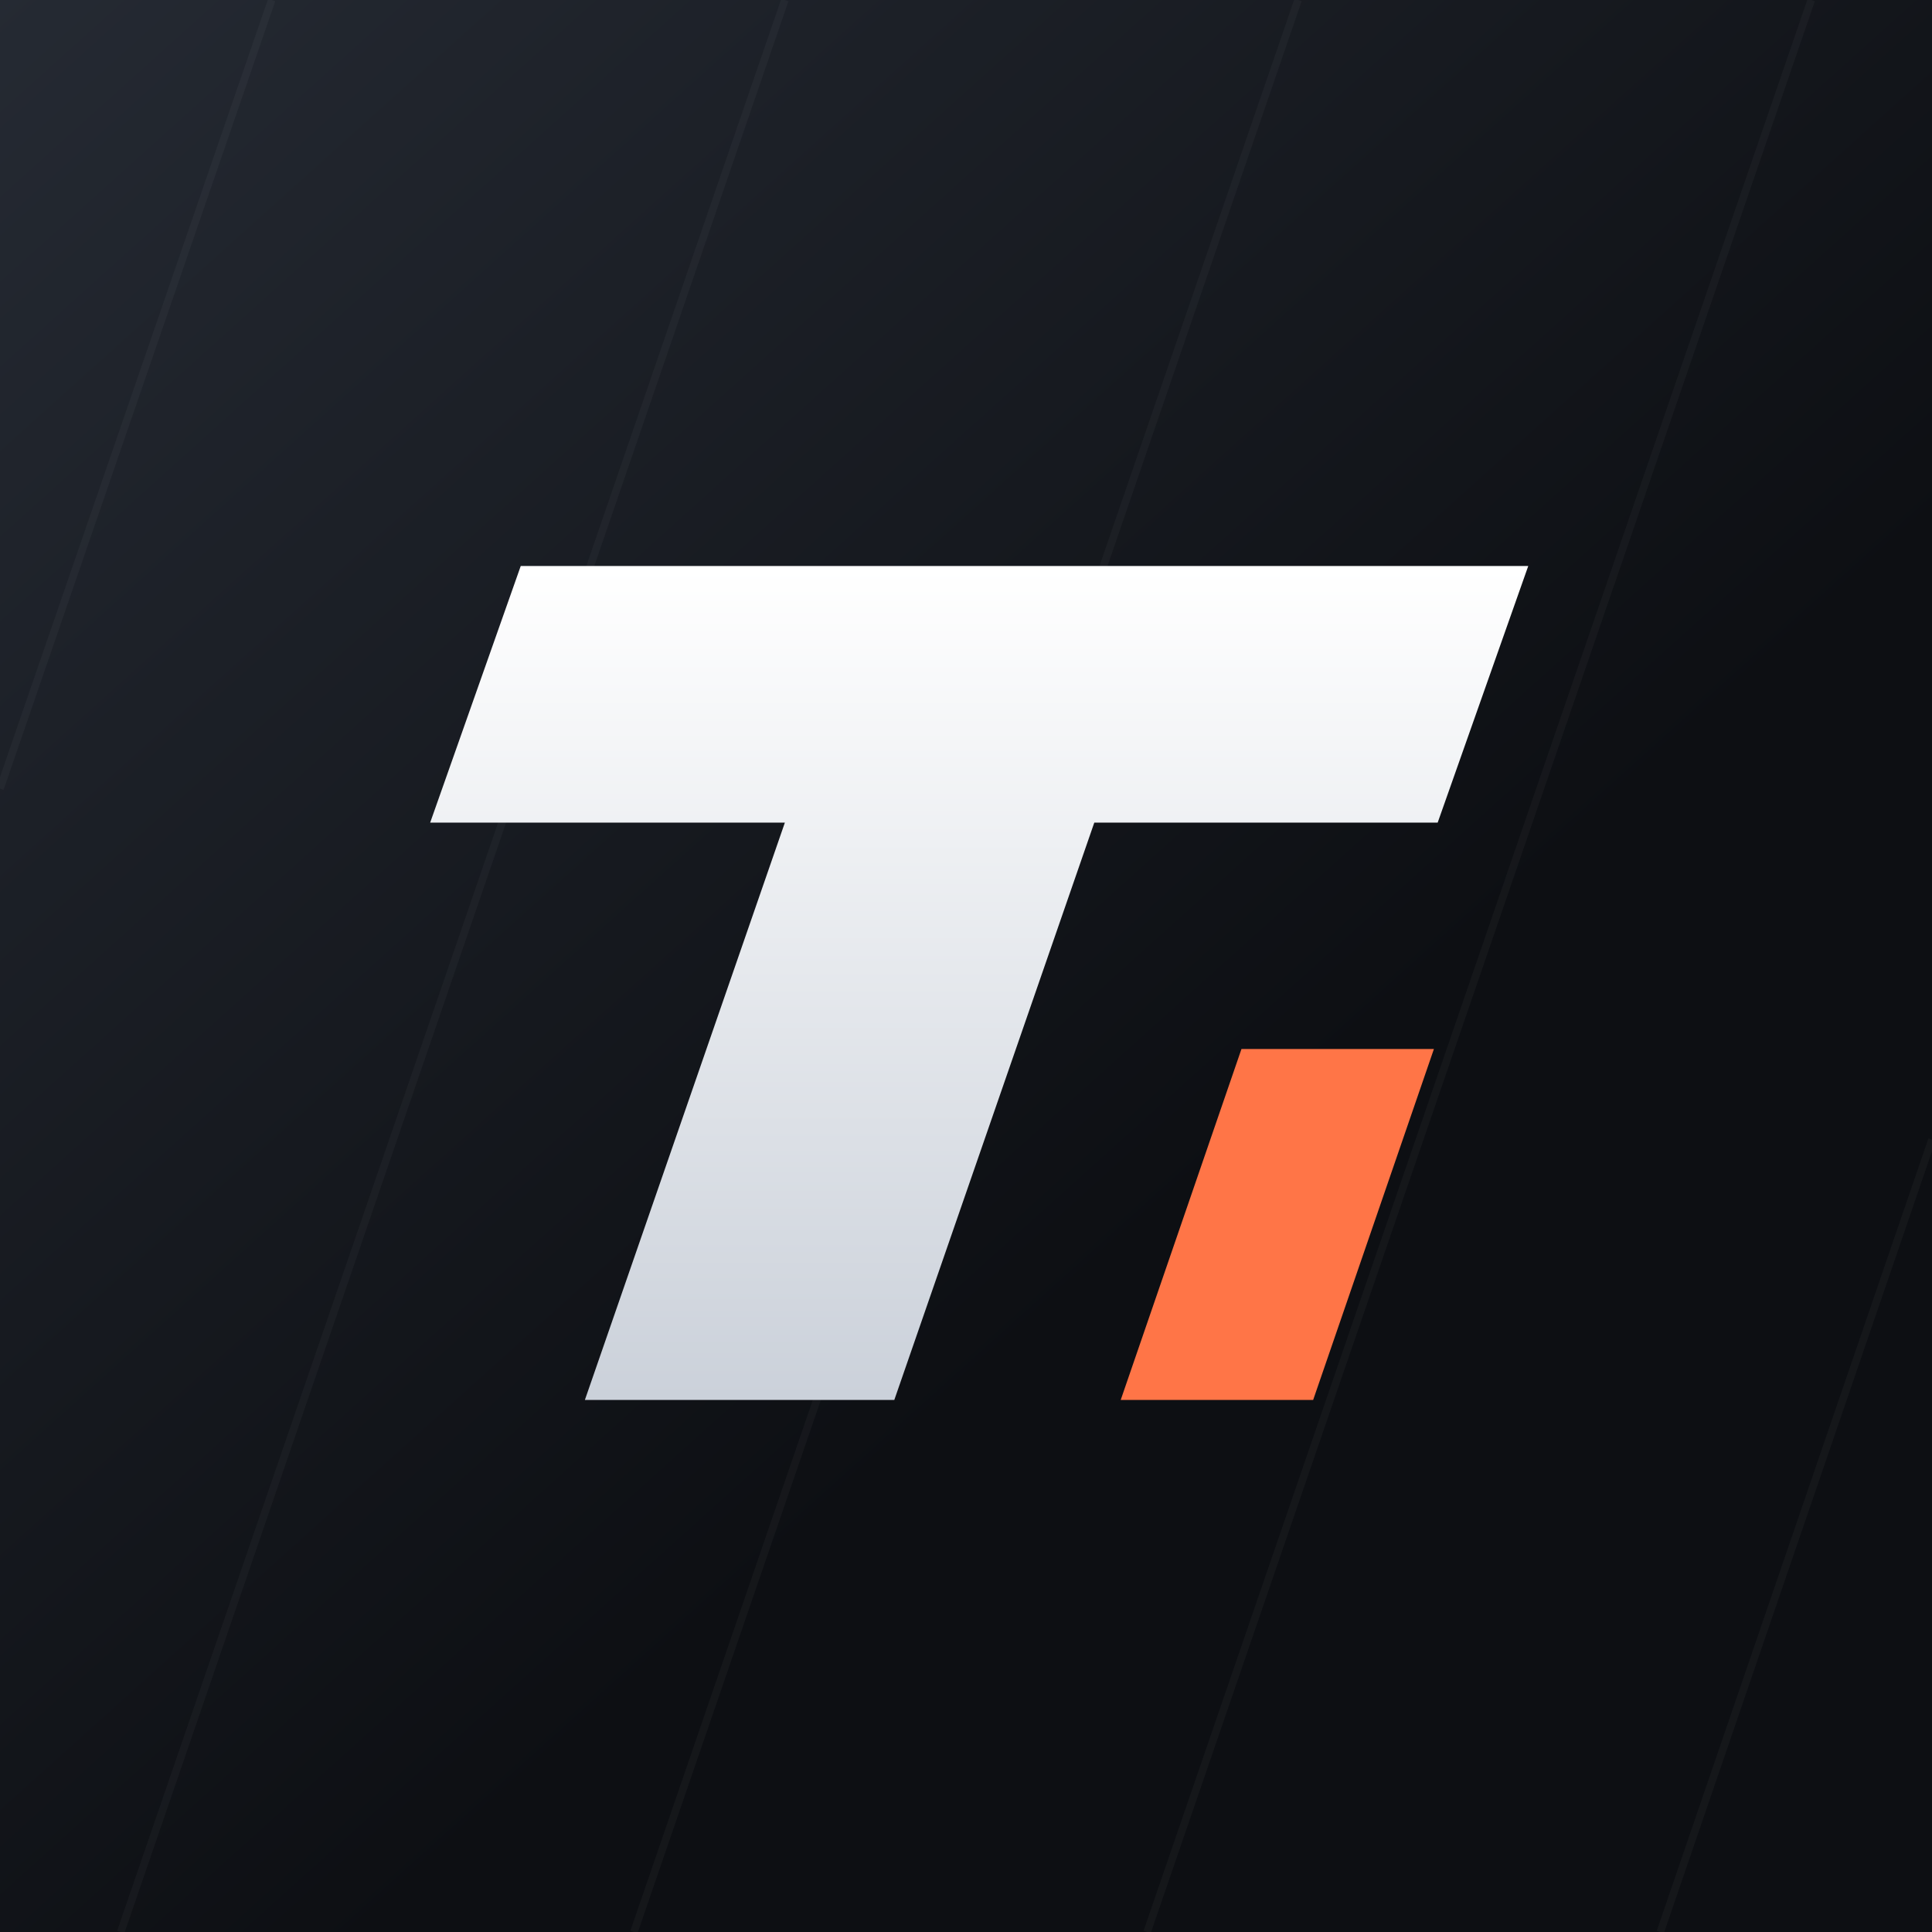
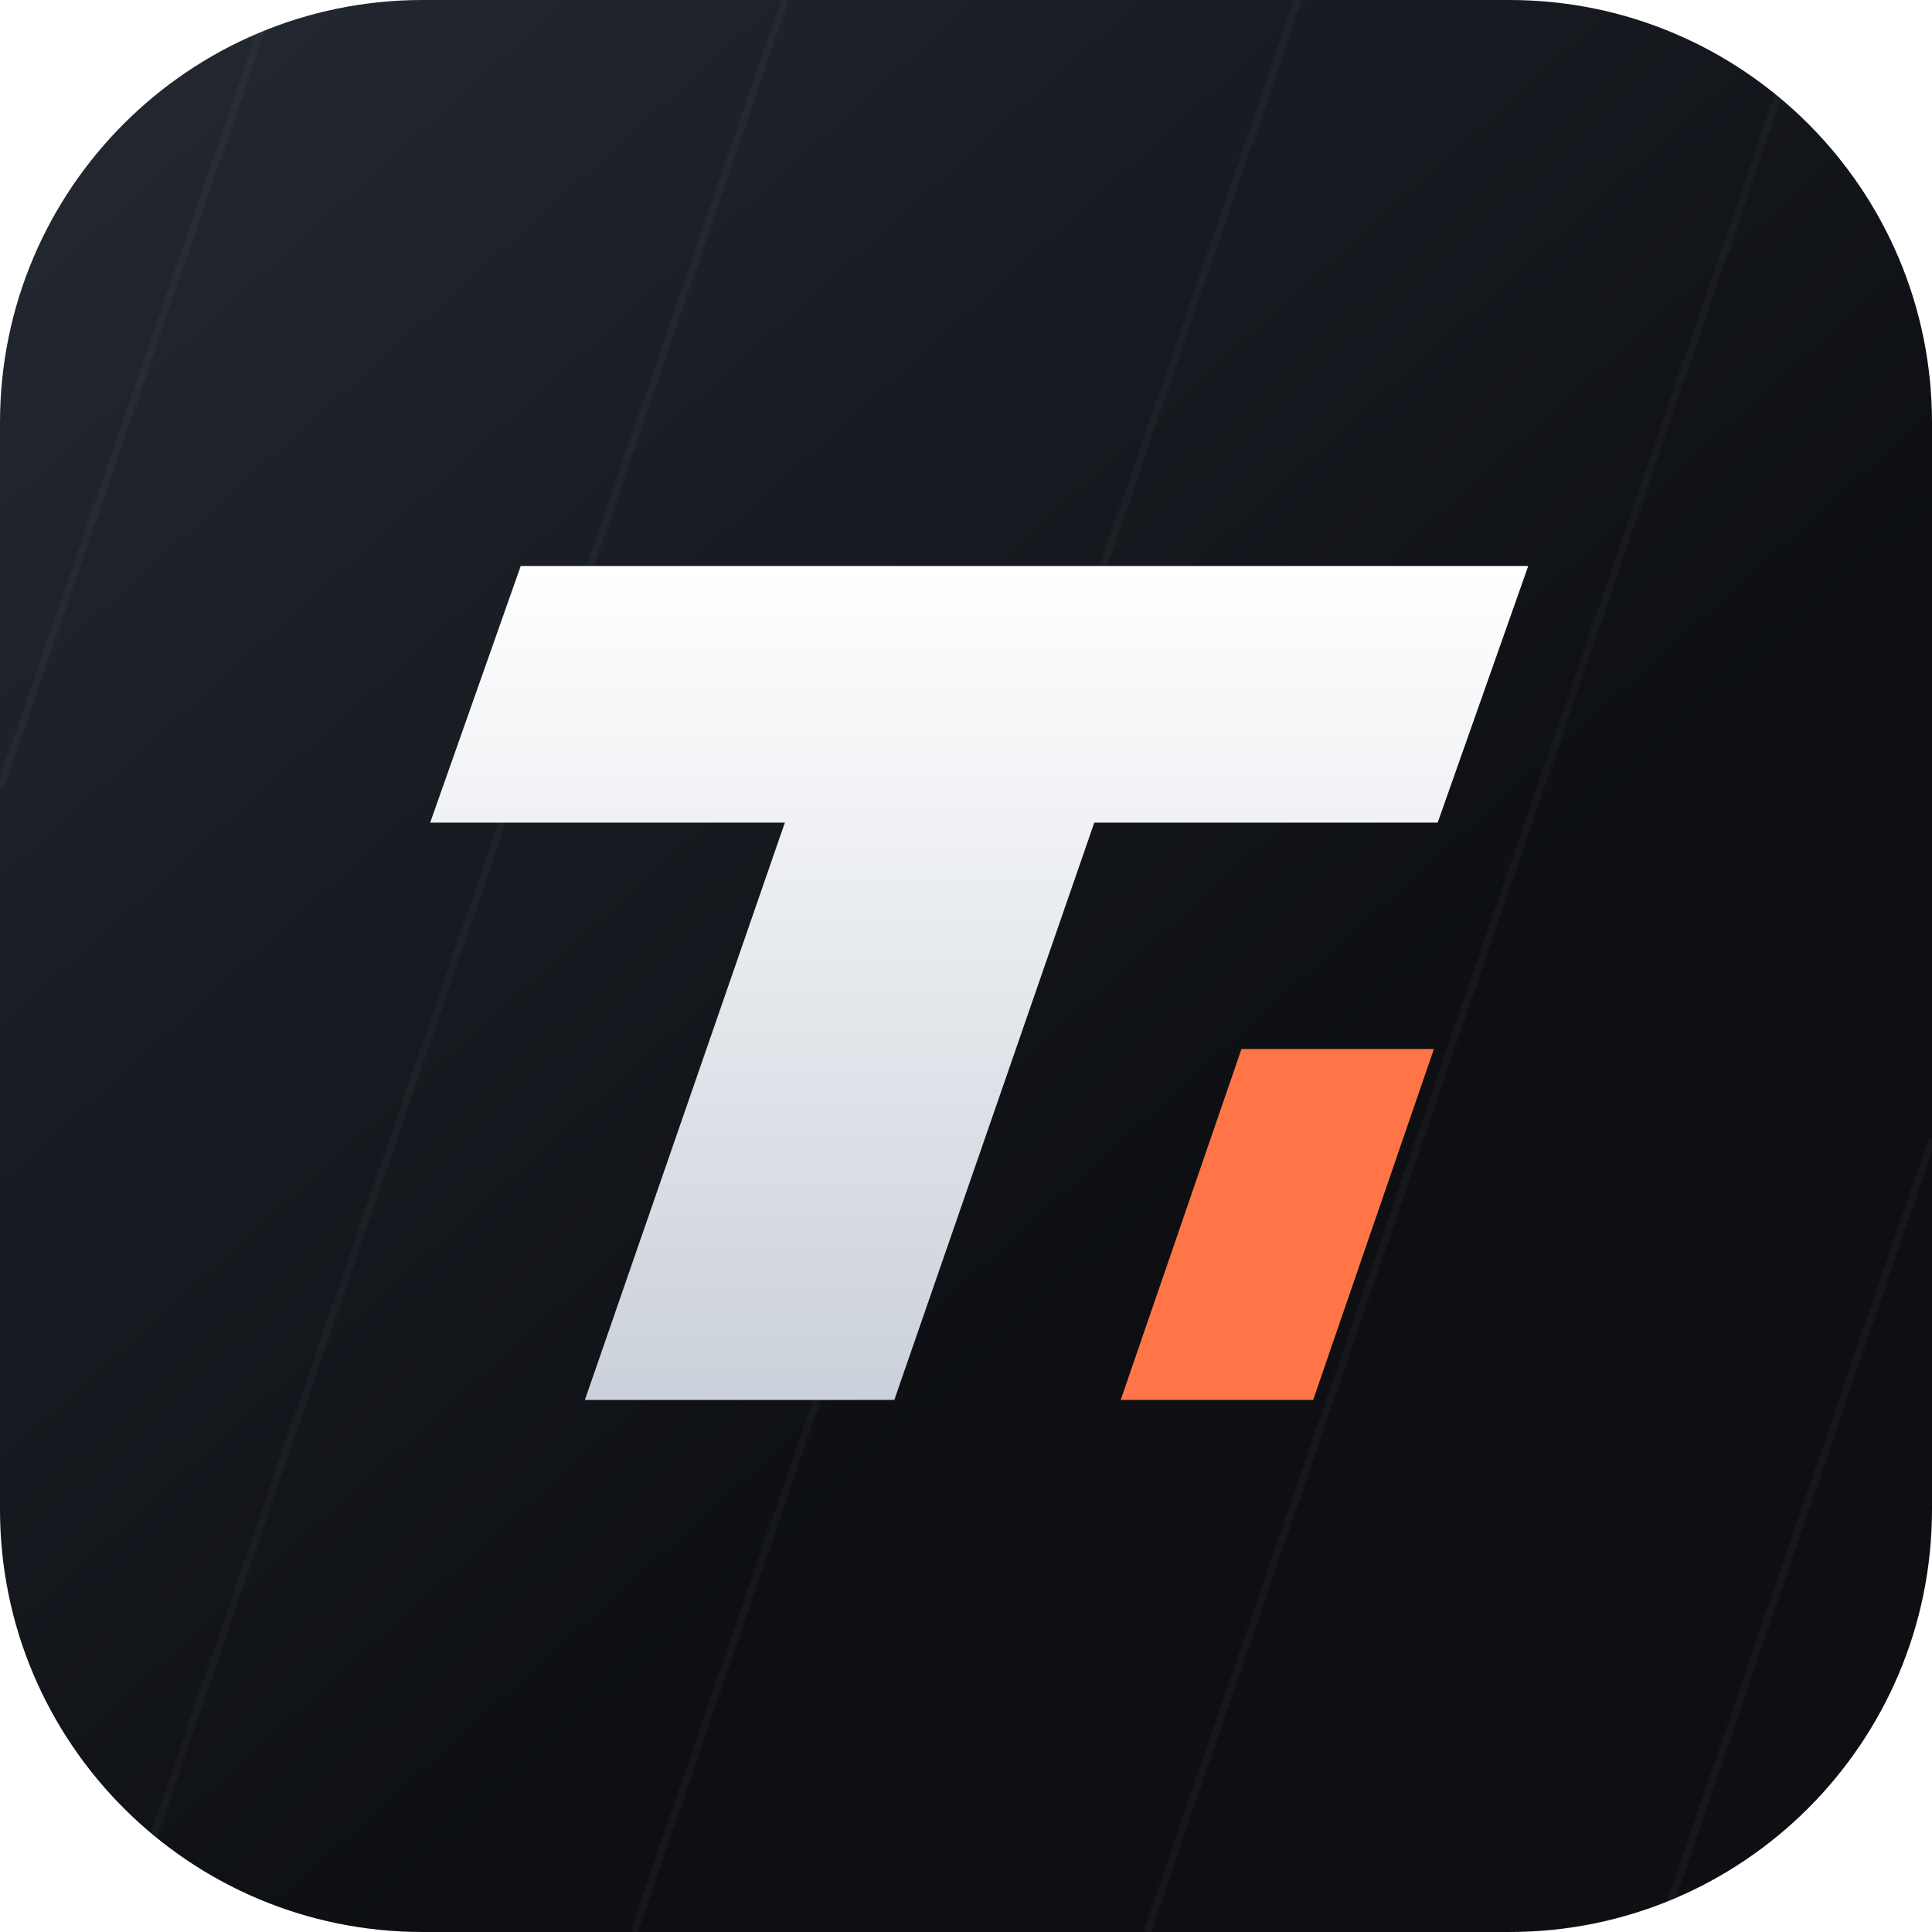
<svg xmlns="http://www.w3.org/2000/svg" viewBox="0 0 512 512">
  <defs>
    <linearGradient id="b" x2=".9" y2="1">
      <stop stop-color="#252a33" />
      <stop offset=".65" stop-color="#0d0f13" />
    </linearGradient>
    <linearGradient id="t" x2="0" y2="1">
      <stop stop-color="#ffffff" />
      <stop offset="1" stop-color="#cbd1da" />
    </linearGradient>
+     <clipPath id="app-tile">
+       <rect width="512" height="512" rx="112" />
+     </clipPath>
  </defs>
-   <path fill="url(#b)" d="M0 0h512v512H0z" />
-   <path fill="none" stroke="#ffffff08" stroke-width="2" d="M72 0 0 209M208 0 32 512M344 0 168 512M480 0 304 512M512 302 440 512" />
-   <path fill="url(#t)" d="M138 150h267l-24 68h-91l-53 153h-82l53-153H114z" />
-   <path fill="#ff7547" d="M329 278h51l-32 93h-51z" />
+   <g clip-path="url(#app-tile)">
+     <path fill="url(#b)" d="M0 0h512v512H0z" />
+     <path fill="none" stroke="#ffffff08" stroke-width="2" d="M72 0 0 209M208 0 32 512M344 0 168 512M480 0 304 512M512 302 440 512" />
+     <path fill="url(#t)" d="M138 150h267l-24 68h-91l-53 153h-82l53-153H114z" />
+     <path fill="#ff7547" d="M329 278h51l-32 93h-51z" />
+   </g>
</svg>
